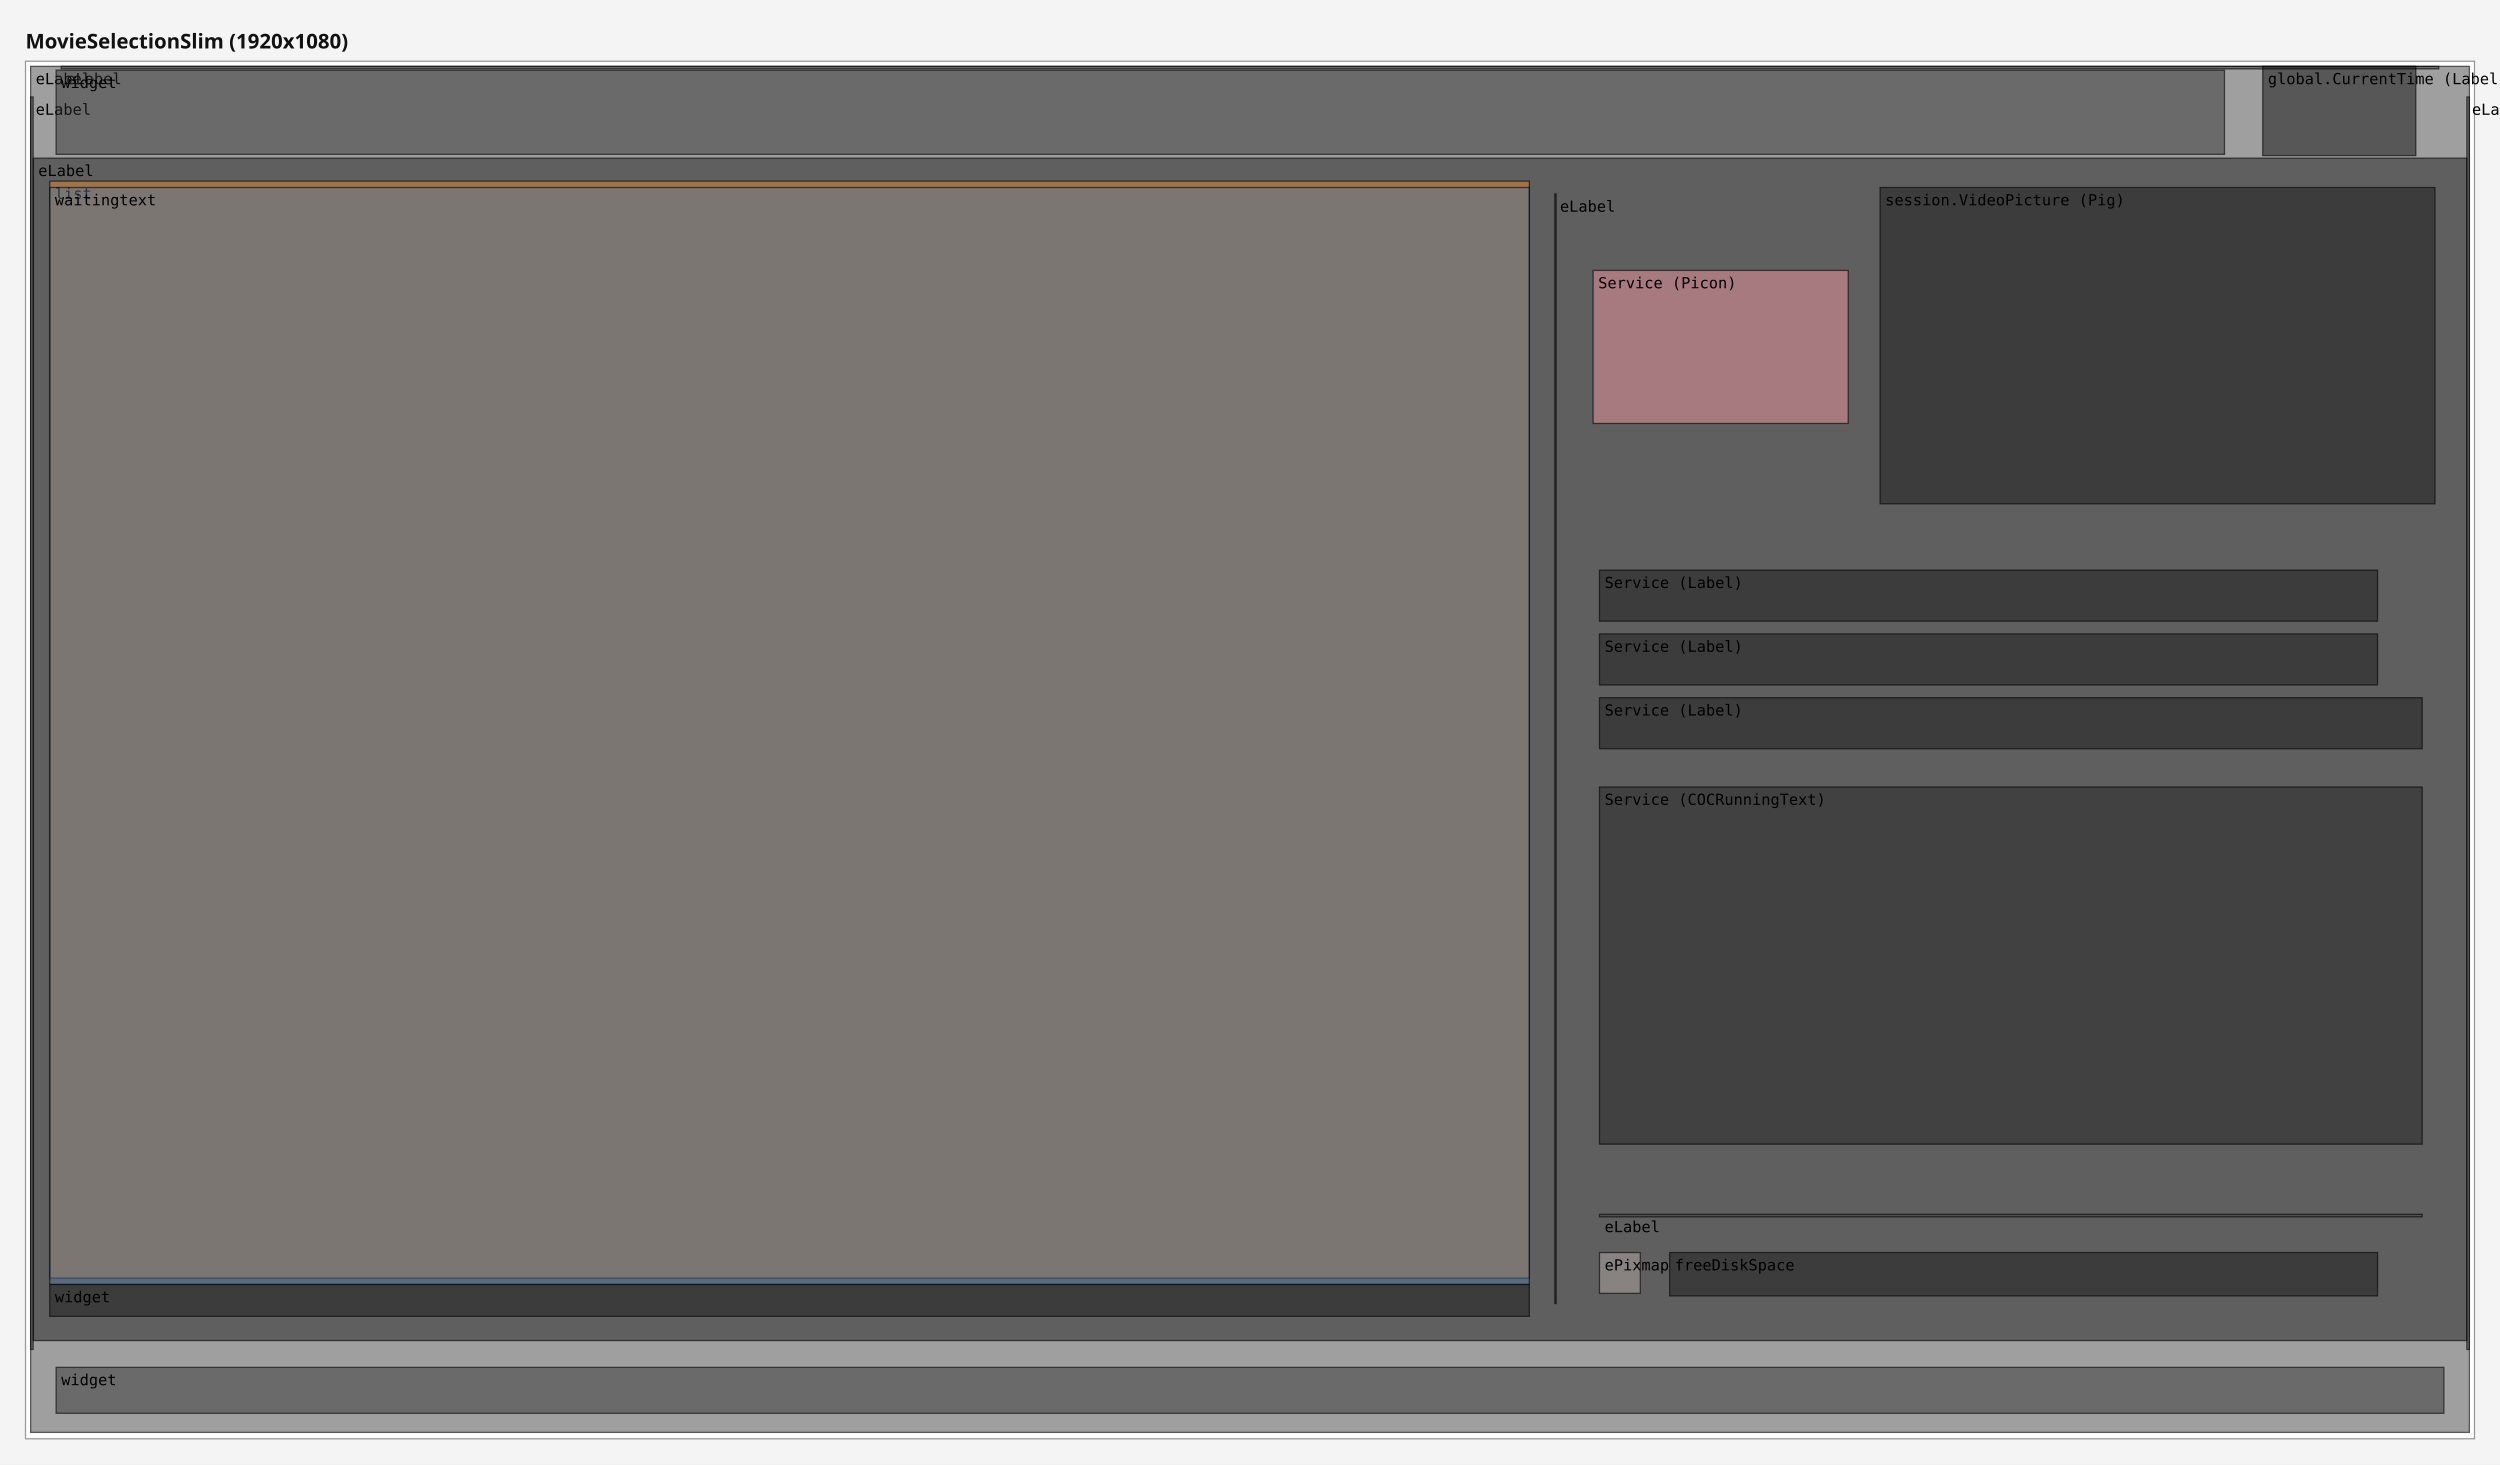
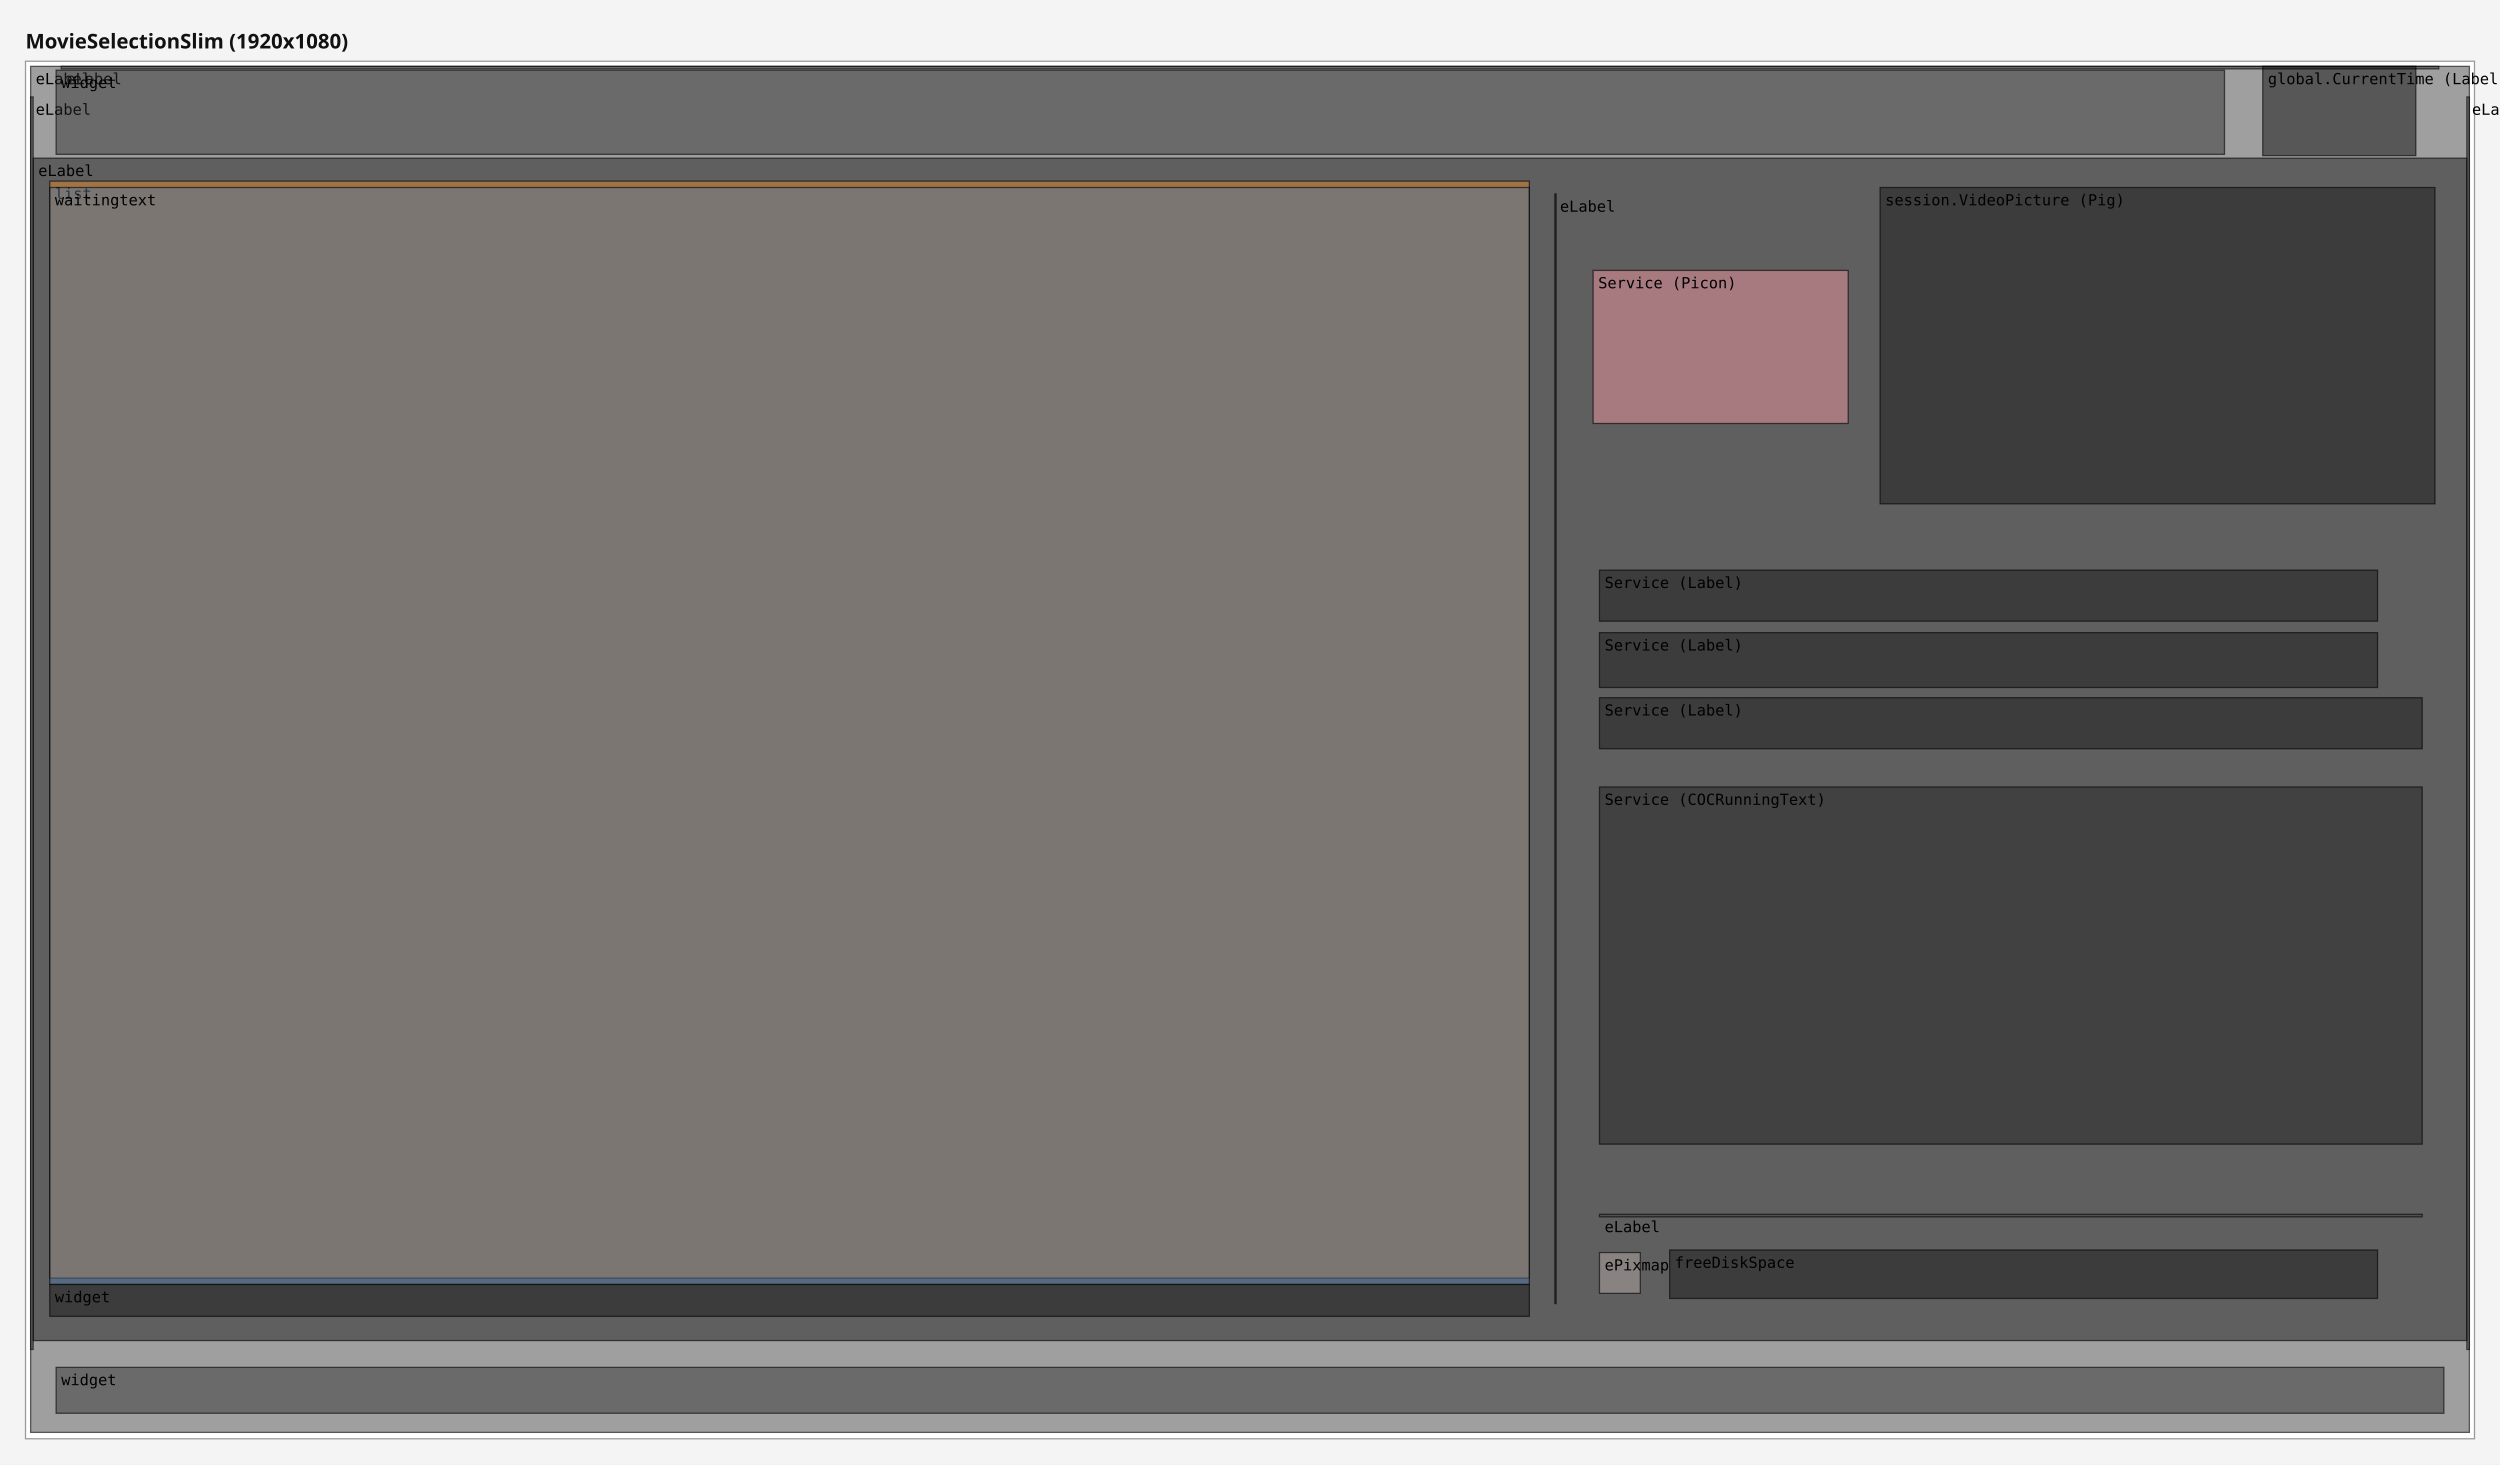
<svg xmlns="http://www.w3.org/2000/svg" width="1960" height="1148" viewBox="0 0 1960 1148">
  <rect x="0" y="0" width="1960" height="1148" fill="#f4f4f4" />
  <text x="20" y="38" font-family="sans-serif" font-size="16" font-weight="bold" fill="#111111">MovieSelectionSlim (1920x1080)</text>
  <g data-screen="0" transform="translate(20,48)">
    <rect x="0" y="0" width="1920" height="1080" fill="#ffffff" stroke="#999999" stroke-width="1" />
    <g>
      <rect data-ref="0:0" x="4" y="4" width="1912" height="1071" fill="#2c2c2c" fill-opacity="0.45" stroke="#000000" stroke-opacity="0.6" stroke-width="1" />
      <text x="8" y="18" font-family="monospace" font-size="12" fill="#000000">eLabel</text>
    </g>
    <g>
      <rect data-ref="0:1" x="6" y="76" width="1908" height="927" fill="#121212" fill-opacity="0.45" stroke="#000000" stroke-opacity="0.6" stroke-width="1" />
      <text x="10" y="90" font-family="monospace" font-size="12" fill="#000000">eLabel</text>
    </g>
    <g>
      <rect data-ref="0:2" x="28" y="4" width="1864" height="2" fill="#2c2c2c" fill-opacity="0.45" stroke="#000000" stroke-opacity="0.6" stroke-width="1" />
      <text x="32" y="18" font-family="monospace" font-size="12" fill="#000000">eLabel</text>
    </g>
    <g>
      <rect data-ref="0:3" x="4" y="28" width="2" height="982" fill="#2c2c2c" fill-opacity="0.45" stroke="#000000" stroke-opacity="0.6" stroke-width="1" />
      <text x="8" y="42" font-family="monospace" font-size="12" fill="#000000">eLabel</text>
    </g>
    <g>
      <rect data-ref="0:4" x="1914" y="28" width="2" height="982" fill="#2c2c2c" fill-opacity="0.45" stroke="#000000" stroke-opacity="0.6" stroke-width="1" />
      <text x="1918" y="42" font-family="monospace" font-size="12" fill="#000000">eLabel</text>
    </g>
    <g>
      <rect data-ref="0:9" x="1199" y="104" width="1" height="870" fill="#424242" fill-opacity="0.45" stroke="#000000" stroke-opacity="0.6" stroke-width="1" />
      <text x="1203" y="118" font-family="monospace" font-size="12" fill="#000000">eLabel</text>
    </g>
    <g>
      <rect data-ref="0:5" x="24" y="7" width="1700" height="66" fill="#2c2c2c" fill-opacity="0.45" stroke="#000000" stroke-opacity="0.6" stroke-width="1" />
      <text x="28" y="21" font-family="monospace" font-size="12" fill="#000000">widget</text>
    </g>
    <g>
      <rect data-ref="0:11" x="19" y="94" width="1160" height="860" fill="#f28e2b" fill-opacity="0.45" stroke="#000000" stroke-opacity="0.6" stroke-width="1" />
      <text x="23" y="108" font-family="monospace" font-size="12" fill="#000000">list</text>
    </g>
    <g>
      <rect data-ref="0:12" x="19" y="959" width="1160" height="25" fill="#121212" fill-opacity="0.45" stroke="#000000" stroke-opacity="0.6" stroke-width="1" />
      <text x="23" y="973" font-family="monospace" font-size="12" fill="#000000">widget</text>
    </g>
    <g>
      <rect data-ref="0:13" x="1234" y="569" width="645" height="280" fill="#1d1d1d" fill-opacity="0.45" stroke="#000000" stroke-opacity="0.6" stroke-width="1" />
      <text x="1238" y="583" font-family="monospace" font-size="12" fill="#000000">Service (COCRunningText)</text>
    </g>
    <g>
      <rect data-ref="0:14" x="1234" y="499" width="645" height="40" fill="#121212" fill-opacity="0.45" stroke="#000000" stroke-opacity="0.6" stroke-width="1" />
      <text x="1238" y="513" font-family="monospace" font-size="12" fill="#000000">Service (Label)</text>
    </g>
    <g>
      <rect data-ref="0:15" x="1234" y="399" width="610" height="40" fill="#121212" fill-opacity="0.45" stroke="#000000" stroke-opacity="0.6" stroke-width="1" />
      <text x="1238" y="413" font-family="monospace" font-size="12" fill="#000000">Service (Label)</text>
    </g>
    <g>
-       <rect data-ref="0:16" x="1234" y="449" width="610" height="40" fill="#121212" fill-opacity="0.45" stroke="#000000" stroke-opacity="0.6" stroke-width="1" />
-       <text x="1238" y="463" font-family="monospace" font-size="12" fill="#000000">Service (Label)</text>
+       <rect data-ref="0:16" x="1234" y="448" width="610" height="43" fill="#121212" fill-opacity="0.45" stroke="#000000" stroke-opacity="0.6" stroke-width="1" />
+       <text x="1238" y="462" font-family="monospace" font-size="12" fill="#000000">Service (Label)</text>
    </g>
    <g>
      <rect data-ref="0:18" x="1234" y="904" width="645" height="2" fill="#424242" fill-opacity="0.45" stroke="#000000" stroke-opacity="0.6" stroke-width="1" />
      <text x="1238" y="918" font-family="monospace" font-size="12" fill="#000000">eLabel</text>
    </g>
    <g>
-       <rect data-ref="0:20" x="1289" y="934" width="555" height="34" fill="#121212" fill-opacity="0.45" stroke="#000000" stroke-opacity="0.6" stroke-width="1" />
-       <text x="1293" y="948" font-family="monospace" font-size="12" fill="#000000">freeDiskSpace</text>
+       <rect data-ref="0:20" x="1289" y="932" width="555" height="38" fill="#121212" fill-opacity="0.45" stroke="#000000" stroke-opacity="0.6" stroke-width="1" />
+       <text x="1293" y="946" font-family="monospace" font-size="12" fill="#000000">freeDiskSpace</text>
    </g>
    <g>
      <rect data-ref="0:10" x="19" y="99" width="1160" height="860" fill="#4e79a7" fill-opacity="0.45" stroke="#000000" stroke-opacity="0.6" stroke-width="1" />
      <text x="23" y="113" font-family="monospace" font-size="12" fill="#000000">waitingtext</text>
    </g>
    <g>
      <rect data-ref="0:19" x="1234" y="934" width="32" height="32" fill="#bab0ac" fill-opacity="0.45" stroke="#000000" stroke-opacity="0.6" stroke-width="1" />
      <text x="1238" y="948" font-family="monospace" font-size="12" fill="#000000">ePixmap</text>
    </g>
    <g>
      <rect data-ref="0:7" x="24" y="1024" width="1872" height="36" fill="#2c2c2c" fill-opacity="0.45" stroke="#000000" stroke-opacity="0.6" stroke-width="1" />
      <text x="28" y="1038" font-family="monospace" font-size="12" fill="#000000">widget</text>
    </g>
    <g>
      <rect data-ref="0:8" x="1454" y="99" width="435" height="248" fill="#121212" fill-opacity="0.45" stroke="#000000" stroke-opacity="0.6" stroke-width="1" />
      <text x="1458" y="113" font-family="monospace" font-size="12" fill="#000000">session.VideoPicture (Pig)</text>
    </g>
    <g>
      <rect data-ref="0:17" x="1229" y="164" width="200" height="120" fill="#ff9da7" fill-opacity="0.45" stroke="#000000" stroke-opacity="0.6" stroke-width="1" />
      <text x="1233" y="178" font-family="monospace" font-size="12" fill="#000000">Service (Picon)</text>
    </g>
    <g>
      <rect data-ref="0:6" x="1754" y="4" width="120" height="70" fill="#000000" fill-opacity="0.45" stroke="#000000" stroke-opacity="0.6" stroke-width="1" />
      <text x="1758" y="18" font-family="monospace" font-size="12" fill="#000000">global.CurrentTime (Label)</text>
    </g>
  </g>
</svg>
